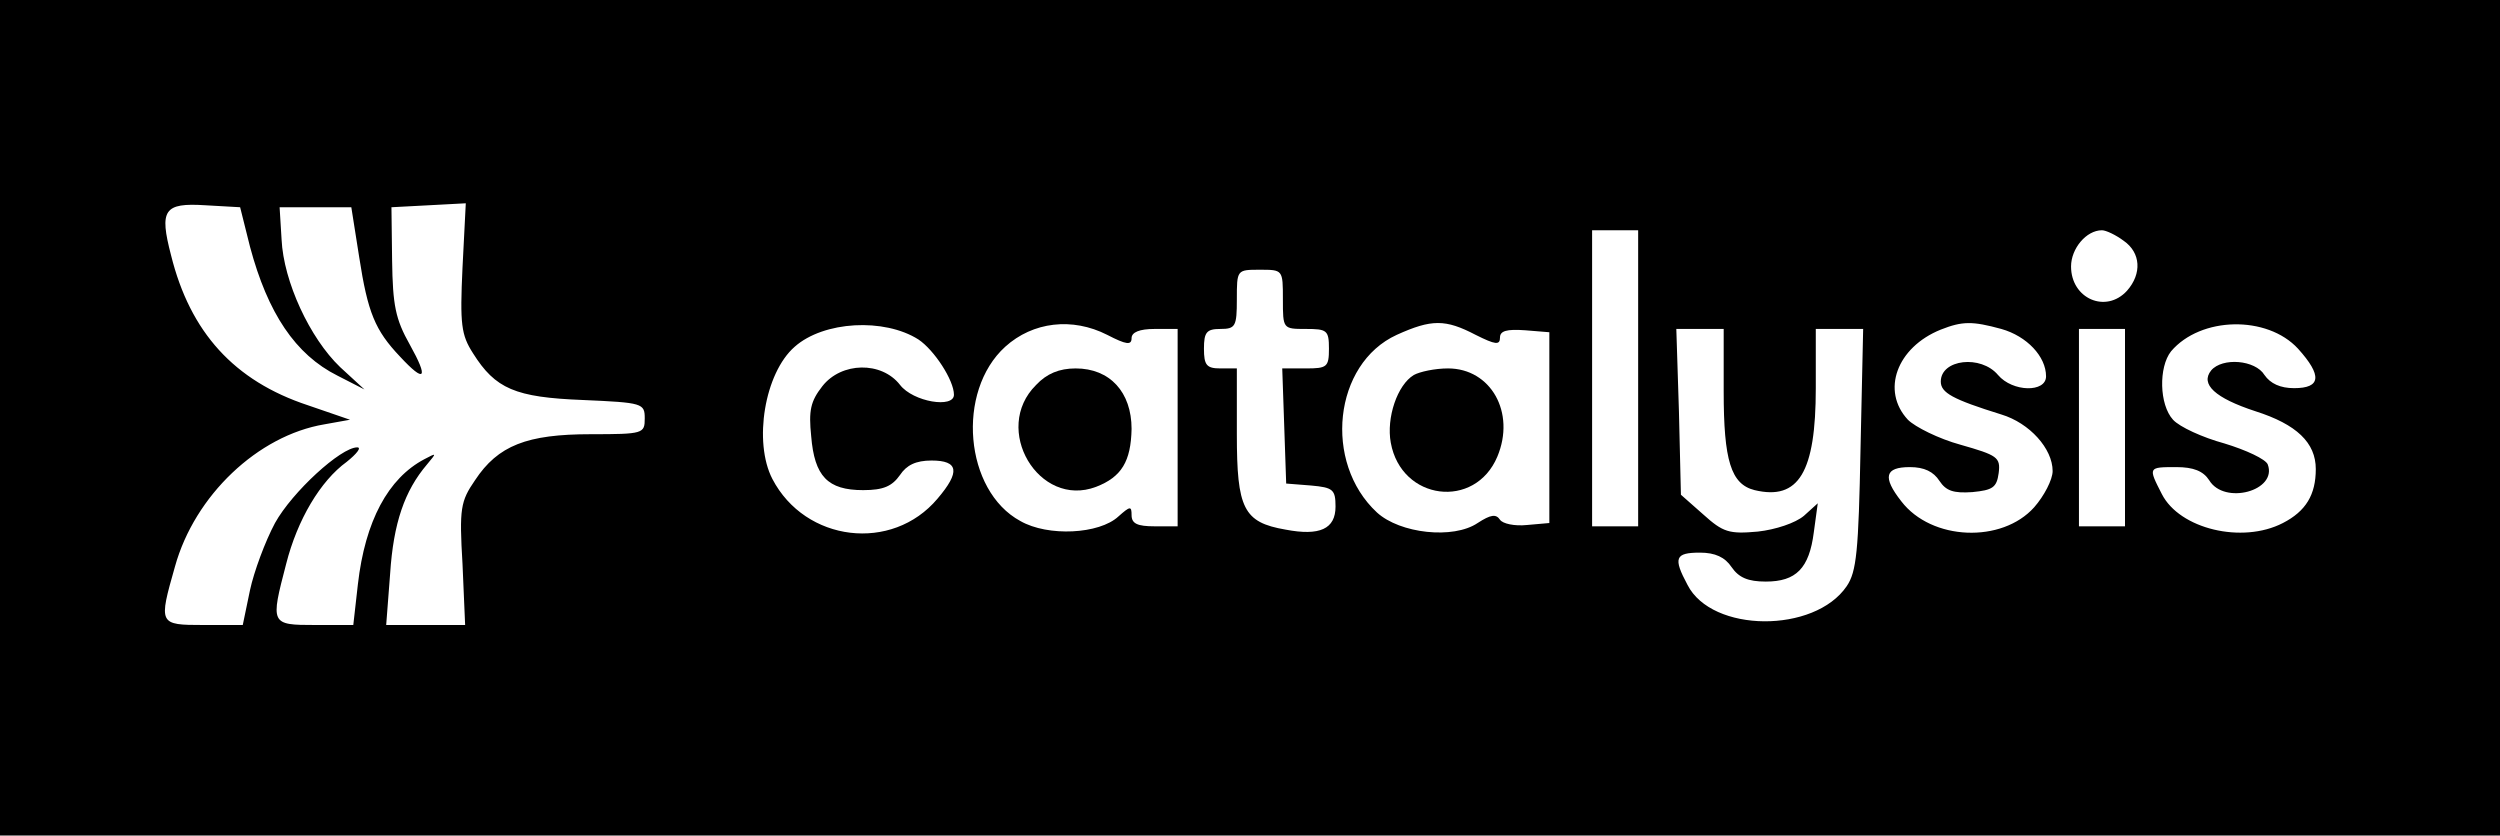
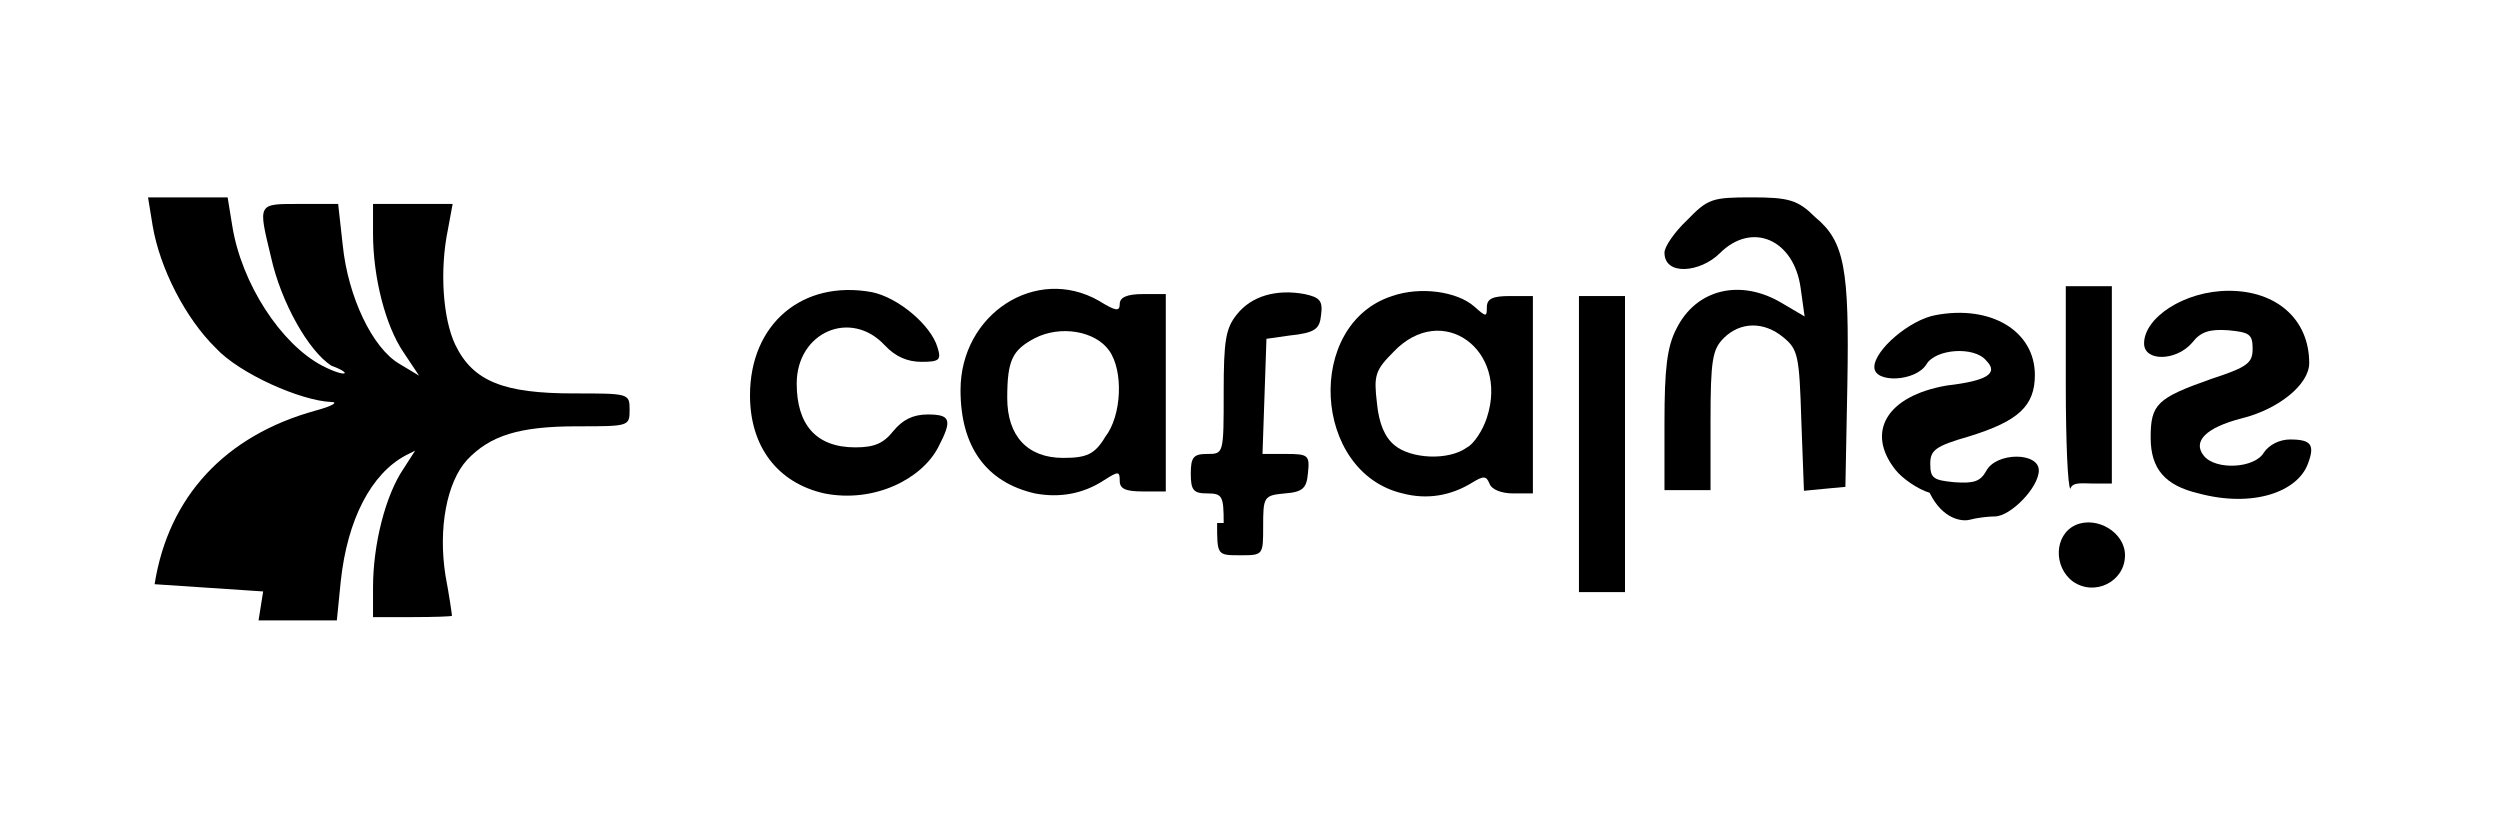
- <svg xmlns="http://www.w3.org/2000/svg" version="1.0" width="380pt" height="127pt" viewBox="0 0 380 127" preserveAspectRatio="xMidYMid meet">
-   <g transform="translate(0,127) scale(0.1,-0.1)" fill="#000000" stroke="none">
-     <path d="M0 635 l0 -635 1900 0 1900 0 0 635 0 635 -1900 0 -1900 0 0 -635z m380 260 c27 -101 69 -164 133 -196 l41 -21 -37 34 c-46 44 -86 130 -89 194 l-3 49 55 0 54 0 12 -76 c13 -84 24 -111 62 -151 38 -41 44 -34 15 18 -22 39 -26 60 -27 128 l-1 81 57 3 56 3 -5 -98 c-4 -86 -2 -102 16 -130 34 -54 64 -67 167 -71 91 -4 94 -5 94 -28 0 -23 -2 -24 -82 -24 -97 0 -141 -17 -176 -70 -22 -32 -24 -43 -19 -127 l4 -93 -60 0 -60 0 6 78 c5 77 22 126 56 166 15 18 15 18 -4 8 -55 -29 -90 -94 -101 -190 l-7 -62 -58 0 c-68 0 -68 1 -44 93 17 67 52 126 92 155 15 12 23 22 16 22 -25 0 -99 -68 -125 -115 -15 -28 -32 -74 -38 -102 l-11 -53 -60 0 c-68 0 -68 1 -43 89 30 108 126 199 227 216 l39 7 -64 22 c-112 37 -179 111 -208 228 -18 69 -11 80 52 76 l53 -3 15 -60z m2110 -200 l0 -225 -35 0 -35 0 0 225 0 225 35 0 35 0 0 -225z m738 209 c26 -18 28 -50 5 -76 -32 -35 -85 -12 -85 37 0 27 23 55 47 55 6 0 21 -7 33 -16z m-1278 -89 c0 -45 0 -45 35 -45 32 0 35 -2 35 -30 0 -28 -3 -30 -35 -30 l-36 0 3 -87 3 -88 38 -3 c33 -3 37 -6 37 -32 0 -34 -24 -45 -76 -35 -64 11 -74 32 -74 145 l0 100 -25 0 c-21 0 -25 5 -25 30 0 25 4 30 25 30 23 0 25 4 25 45 0 45 0 45 35 45 35 0 35 0 35 -45z m-554 -61 c24 -16 54 -62 54 -84 0 -21 -62 -11 -82 15 -28 36 -89 35 -118 -2 -18 -23 -21 -37 -17 -76 5 -61 25 -82 79 -82 31 0 44 6 56 23 10 15 24 22 48 22 41 0 44 -17 9 -58 -69 -82 -201 -66 -251 30 -29 56 -12 161 34 201 44 39 136 44 188 11z m287 7 c29 -15 37 -16 37 -5 0 9 12 14 35 14 l35 0 0 -150 0 -150 -35 0 c-26 0 -35 4 -35 17 0 14 -2 14 -20 -2 -29 -27 -107 -31 -149 -7 -85 46 -98 197 -23 265 42 38 102 45 155 18z m560 0 c30 -15 37 -16 37 -4 0 10 10 13 38 11 l37 -3 0 -145 0 -145 -34 -3 c-19 -2 -37 2 -41 8 -6 9 -14 8 -34 -5 -37 -25 -118 -16 -153 16 -82 76 -66 226 30 270 53 24 74 24 120 0z m799 9 c39 -11 68 -42 68 -72 0 -25 -51 -24 -73 2 -26 31 -87 24 -87 -10 0 -17 18 -27 92 -50 43 -13 78 -52 78 -86 0 -13 -13 -38 -28 -55 -49 -55 -156 -51 -202 9 -29 37 -25 52 13 52 22 0 36 -7 45 -21 10 -15 21 -19 50 -17 31 3 37 7 40 29 3 24 -2 27 -58 43 -33 9 -69 27 -80 38 -41 44 -17 110 50 137 33 13 48 13 92 1z m451 -30 c37 -41 35 -60 -6 -60 -21 0 -36 7 -45 20 -14 23 -64 27 -81 7 -17 -21 6 -42 67 -62 63 -20 92 -48 92 -88 0 -39 -15 -64 -50 -82 -62 -32 -157 -9 -184 44 -21 41 -21 41 22 41 26 0 41 -6 50 -20 23 -38 104 -16 89 24 -3 8 -33 22 -66 32 -33 9 -68 25 -78 36 -21 23 -22 80 -3 104 45 53 146 55 193 4z m-873 -65 c0 -105 11 -141 47 -150 67 -16 93 27 93 155 l0 90 36 0 36 0 -4 -182 c-3 -156 -6 -187 -21 -209 -49 -72 -205 -71 -242 2 -22 41 -19 49 19 49 23 0 38 -7 48 -22 11 -16 25 -22 52 -22 46 0 66 20 73 75 l6 44 -21 -19 c-13 -11 -43 -21 -70 -24 -44 -4 -53 -1 -83 26 l-34 30 -3 126 -4 126 36 0 36 0 0 -95z m610 -55 l0 -150 -35 0 -35 0 0 150 0 150 35 0 35 0 0 -150z" />
-     <path d="M1575 685 c-68 -67 4 -188 91 -155 39 15 53 39 54 88 0 56 -33 92 -85 92 -25 0 -44 -8 -60 -25z" />
-     <path d="M2149 700 c-25 -15 -42 -65 -35 -103 16 -88 128 -102 162 -21 28 67 -10 134 -75 134 -20 0 -43 -5 -52 -10z" />
+ <svg xmlns="http://www.w3.org/2000/svg" width="100%" height="100%" viewBox="0 0 380 127" version="1.1" preserveAspectRatio="xMidYMid meet">
+   <g fill="#000000">
+     <path d="M23.5,88.8 C25.6,75.5 34.2,66.2 48,62.4 C50.6,61.7 51.5,61.1 50.3,61.1 C45.7,60.9 36.4,56.8 32.8,52.9 C28.2,48.4 24.3,40.8 23.2,34.3 L22.5,30 L28.6,30 L34.6,30 L35.3,34.3 C36.7,43.1 42.7,52.3 49,55.6 C52.7,57.5 53.7,56.8 50.4,55.6 C46.9,53.4 42.7,45.9 41.2,39.1 C39.2,30.8 39.1,31 45.6,31 L51.4,31 L52.1,37.3 C52.9,45.1 56.6,52.9 60.7,55.3 L63.7,57.1 L61.3,53.5 C58.6,49.5 56.7,42.2 56.7,35.5 L56.7,31 L62.7,31 L68.8,31 L68.1,34.8 C66.8,41 67.3,48.4 69.2,52.4 C71.9,58 76.6,59.8 87.2,59.8 C95.6,59.8 95.7,59.8 95.7,62.3 C95.7,64.8 95.6,64.8 87.7,64.8 C78.9,64.8 74.5,66.2 71,69.9 C67.9,73.3 66.6,80.3 67.7,87.4 C68.3,90.6 68.7,93.4 68.7,93.6 C68.7,93.7 66,93.8 62.7,93.8 L56.7,93.8 L56.7,89.3 C56.7,82.7 58.6,75.3 61.3,71.3 L63.1,68.5 L61.7,69.2 C56.4,72 52.8,79 51.8,88.3 L51.2,94.3 L45.3,94.3 L39.3,94.3 L40,89.9 Z" />
+     <path d="M240,67.5 L240,45 L243.5,45 L247,45 L247,67.5 L247,90 L243.5,90 L240,90 L240,67.5 Z" />
+     <path d="M315.1,88.4 C312.1,86.2 312.2,81.3 315.5,79.8 C318.7,78.4 323,80.9 323,84.4 C323,88.4 318.4,90.7 315.1,88.4 Z" />
+     <path d="M186,79.5 C186,75.4 185.8,75 183.5,75 C181.4,75 181,74.5 181,72 C181,69.5 181.4,69 183.5,69 C186,69 186,69 186,59.6 C186,51.8 186.3,49.9 188,47.8 C190.2,45 194,43.9 198.3,44.7 C200.6,45.2 201.1,45.7 200.8,47.9 C200.6,50 199.9,50.6 196,51 L192.5,51.5 L192.2,60.3 L191.9,69 L195.5,69 C198.9,69 199.1,69.2 198.8,72 C198.6,74.2 198,74.8 195.3,75 C192.1,75.3 192,75.5 192,80 C192,84.4 192,84.4 188.5,84.4 C185,84.4 185,84.4 185,79.5 L186,79.5 Z" />
+     <path d="M125.3,75 C118.2,73.4 114,67.9 114,60.1 C114,49.2 122,42.5 132.5,44.4 C136.5,45.2 141.5,49.4 142.5,52.8 C143.1,54.7 142.8,55 140.1,55 C137.9,55 136.1,54.2 134.5,52.5 C129.3,46.9 121.1,50.5 121.1,58.3 C121.1,64.5 124,68 130,68 C132.9,68 134.3,67.4 135.8,65.5 C137.2,63.8 138.8,63 141,63 C144.5,63 144.8,63.8 142.6,68 C140.1,72.8 132.9,76.5 125.3,75 Z" />
+     <path d="M157.3,75 C149.9,73.3 146,67.9 146,59.3 C146,47.7 157.5,40.3 167,45.7 C169.6,47.3 170.2,47.4 170.2,46.2 C170.2,45.2 171.3,44.7 173.7,44.7 L177.2,44.7 L177.2,59.7 L177.2,74.7 L173.7,74.7 C171.1,74.7 170.2,74.3 170.2,73.1 C170.2,71.6 170,71.6 167.8,73 C164.6,75.1 161,75.7 157.3,75 Z M168,66.4 C170.5,63.2 170.8,56.4 168.6,53.3 C166.5,50.3 161.2,49.4 157.3,51.4 C153.9,53.2 153.1,54.7 153.1,60.5 C153.1,66.3 156.2,69.6 161.6,69.6 C165.1,69.6 166.4,69.1 168,66.4 Z" />
+     <path d="M213.2,75 C199.5,71.8 198.3,49.3 211.6,45 C215.9,43.5 221.5,44.3 224.1,46.6 C225.9,48.2 226,48.2 226,46.7 C226,45.4 226.9,45 229.5,45 L233,45 L233,60 L233,75 C233,75 231.3,75 230,75 C228.2,75 226.7,74.4 226.4,73.5 C225.9,72.3 225.5,72.3 223.7,73.4 C220.6,75.3 217,76 213.2,75 Z M223,68 C224,67.5 225.4,65.4 226,63.5 C229.4,53.2 219.2,45.7 211.8,53.5 C209,56.3 208.8,57.1 209.3,61.3 C209.6,64.4 210.5,66.5 212,67.7 C214.4,69.7 220.1,70.1 223,68 Z" />
+     <path d="M293.3,74.9 C291.6,74.4 289.2,72.8 288.1,71.4 C283.6,65.7 286.7,60.2 295.9,58.6 C301.9,57.9 303.9,56.8 301.9,54.8 C300.1,52.6 294.2,53 292.8,55.4 C291.2,58 284.9,58.3 284.9,55.8 C284.9,53.2 290.3,48.6 294.2,47.9 C302.6,46.3 309.3,50.3 309.3,57 C309.3,61.7 306.8,64 299.4,66.3 C294.2,67.8 293.4,68.4 293.4,70.5 C293.4,72.7 293.9,73 297.1,73.3 C300,73.5 301,73.2 301.9,71.6 C303.4,68.7 309.9,68.7 309.9,71.5 C309.9,74.1 305.6,78.5 303.2,78.5 C302.2,78.5 300.5,78.7 299.4,79 C298.3,79.3 295.3,79 293.3,74.9 Z" />
+     <path d="M334.2,75 C329.1,73.8 326.9,71.3 326.9,66.5 C326.9,61.4 327.9,60.5 336.1,57.6 C341.6,55.8 342.4,55.2 342.4,53 C342.4,50.8 341.9,50.5 338.7,50.2 C335.9,50 334.5,50.4 333.2,52.1 C330.8,54.9 325.9,55 325.9,52.2 C325.9,48.3 332,44.2 338.8,44.2 C346,44.2 351,48.5 351,55.2 C351,58.4 346.4,62.2 340.7,63.6 C335.3,65 333.2,67.1 335,69.3 C336.8,71.5 342.7,71.2 344.1,68.8 C344.9,67.6 346.5,66.8 348.1,66.8 C351.3,66.8 351.9,67.6 350.8,70.5 C349.2,74.8 342.4,77.2 334.2,75 Z" />
+     <path d="M253,64.3 C253,56 253.4,52.7 254.8,50 C257.8,43.9 264.6,42.3 270.9,46.1 L274.3,48.1 L273.7,43.8 C272.7,36.4 266.3,33.6 261.4,38.5 C258.5,41.4 253,42 253,38.4 C253,37.5 254.5,35.3 256.4,33.5 C259.6,30.2 260.2,30 266.3,30 C271.9,30 273.3,30.4 275.9,33 C280.4,36.7 281.1,40.9 280.8,58.4 L280.5,74 L277.3,74.3 L274.2,74.6 L273.8,63.9 C273.5,54.1 273.3,53.1 271.1,51.3 C268.1,48.8 264.5,48.9 262,51.4 C260.3,53.1 260,54.7 260,64 L260,74.5 L256.5,74.5 L253,74.5 L253,64.3 Z" />
+     <path d="M314.7,74.3 C314.3,74 314,67.1 314,58.5 L314,43.5 L317.5,43.5 L321,43.5 L321,58.5 L321,73.5 L318.2,73.5 C316.6,73.5 315,73.2 314.7,74.3 Z" />
  </g>
</svg>
